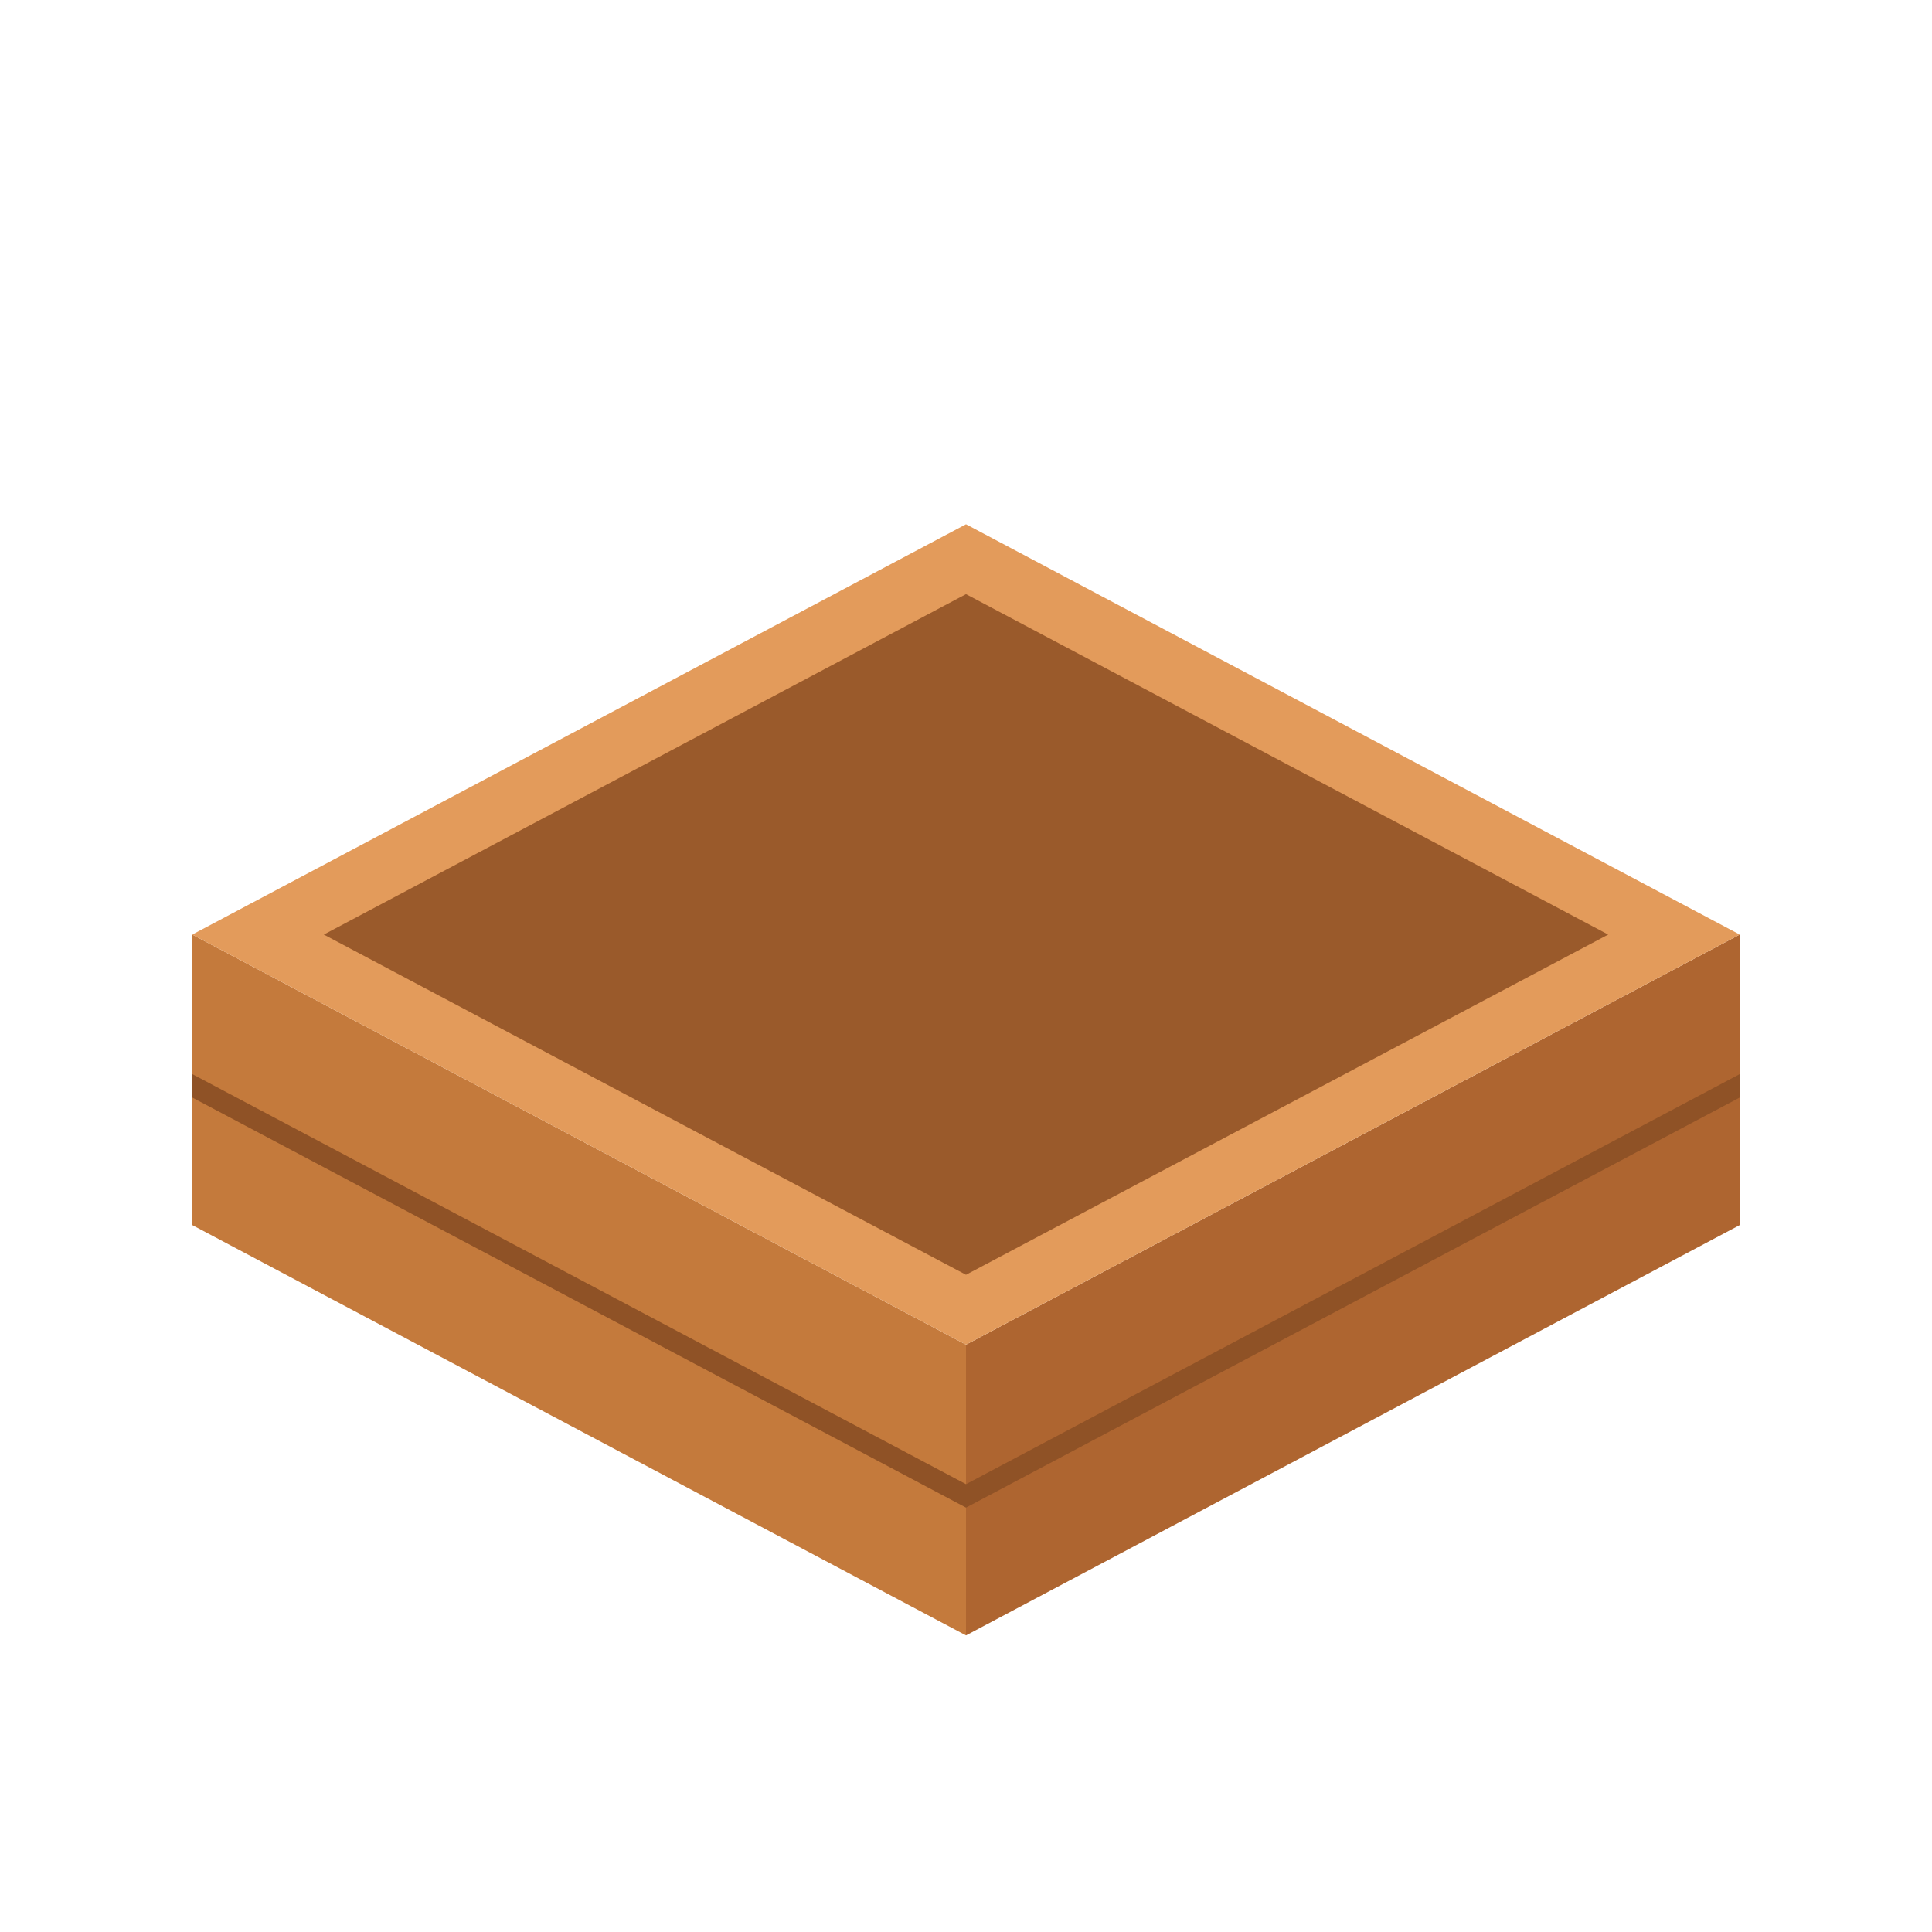
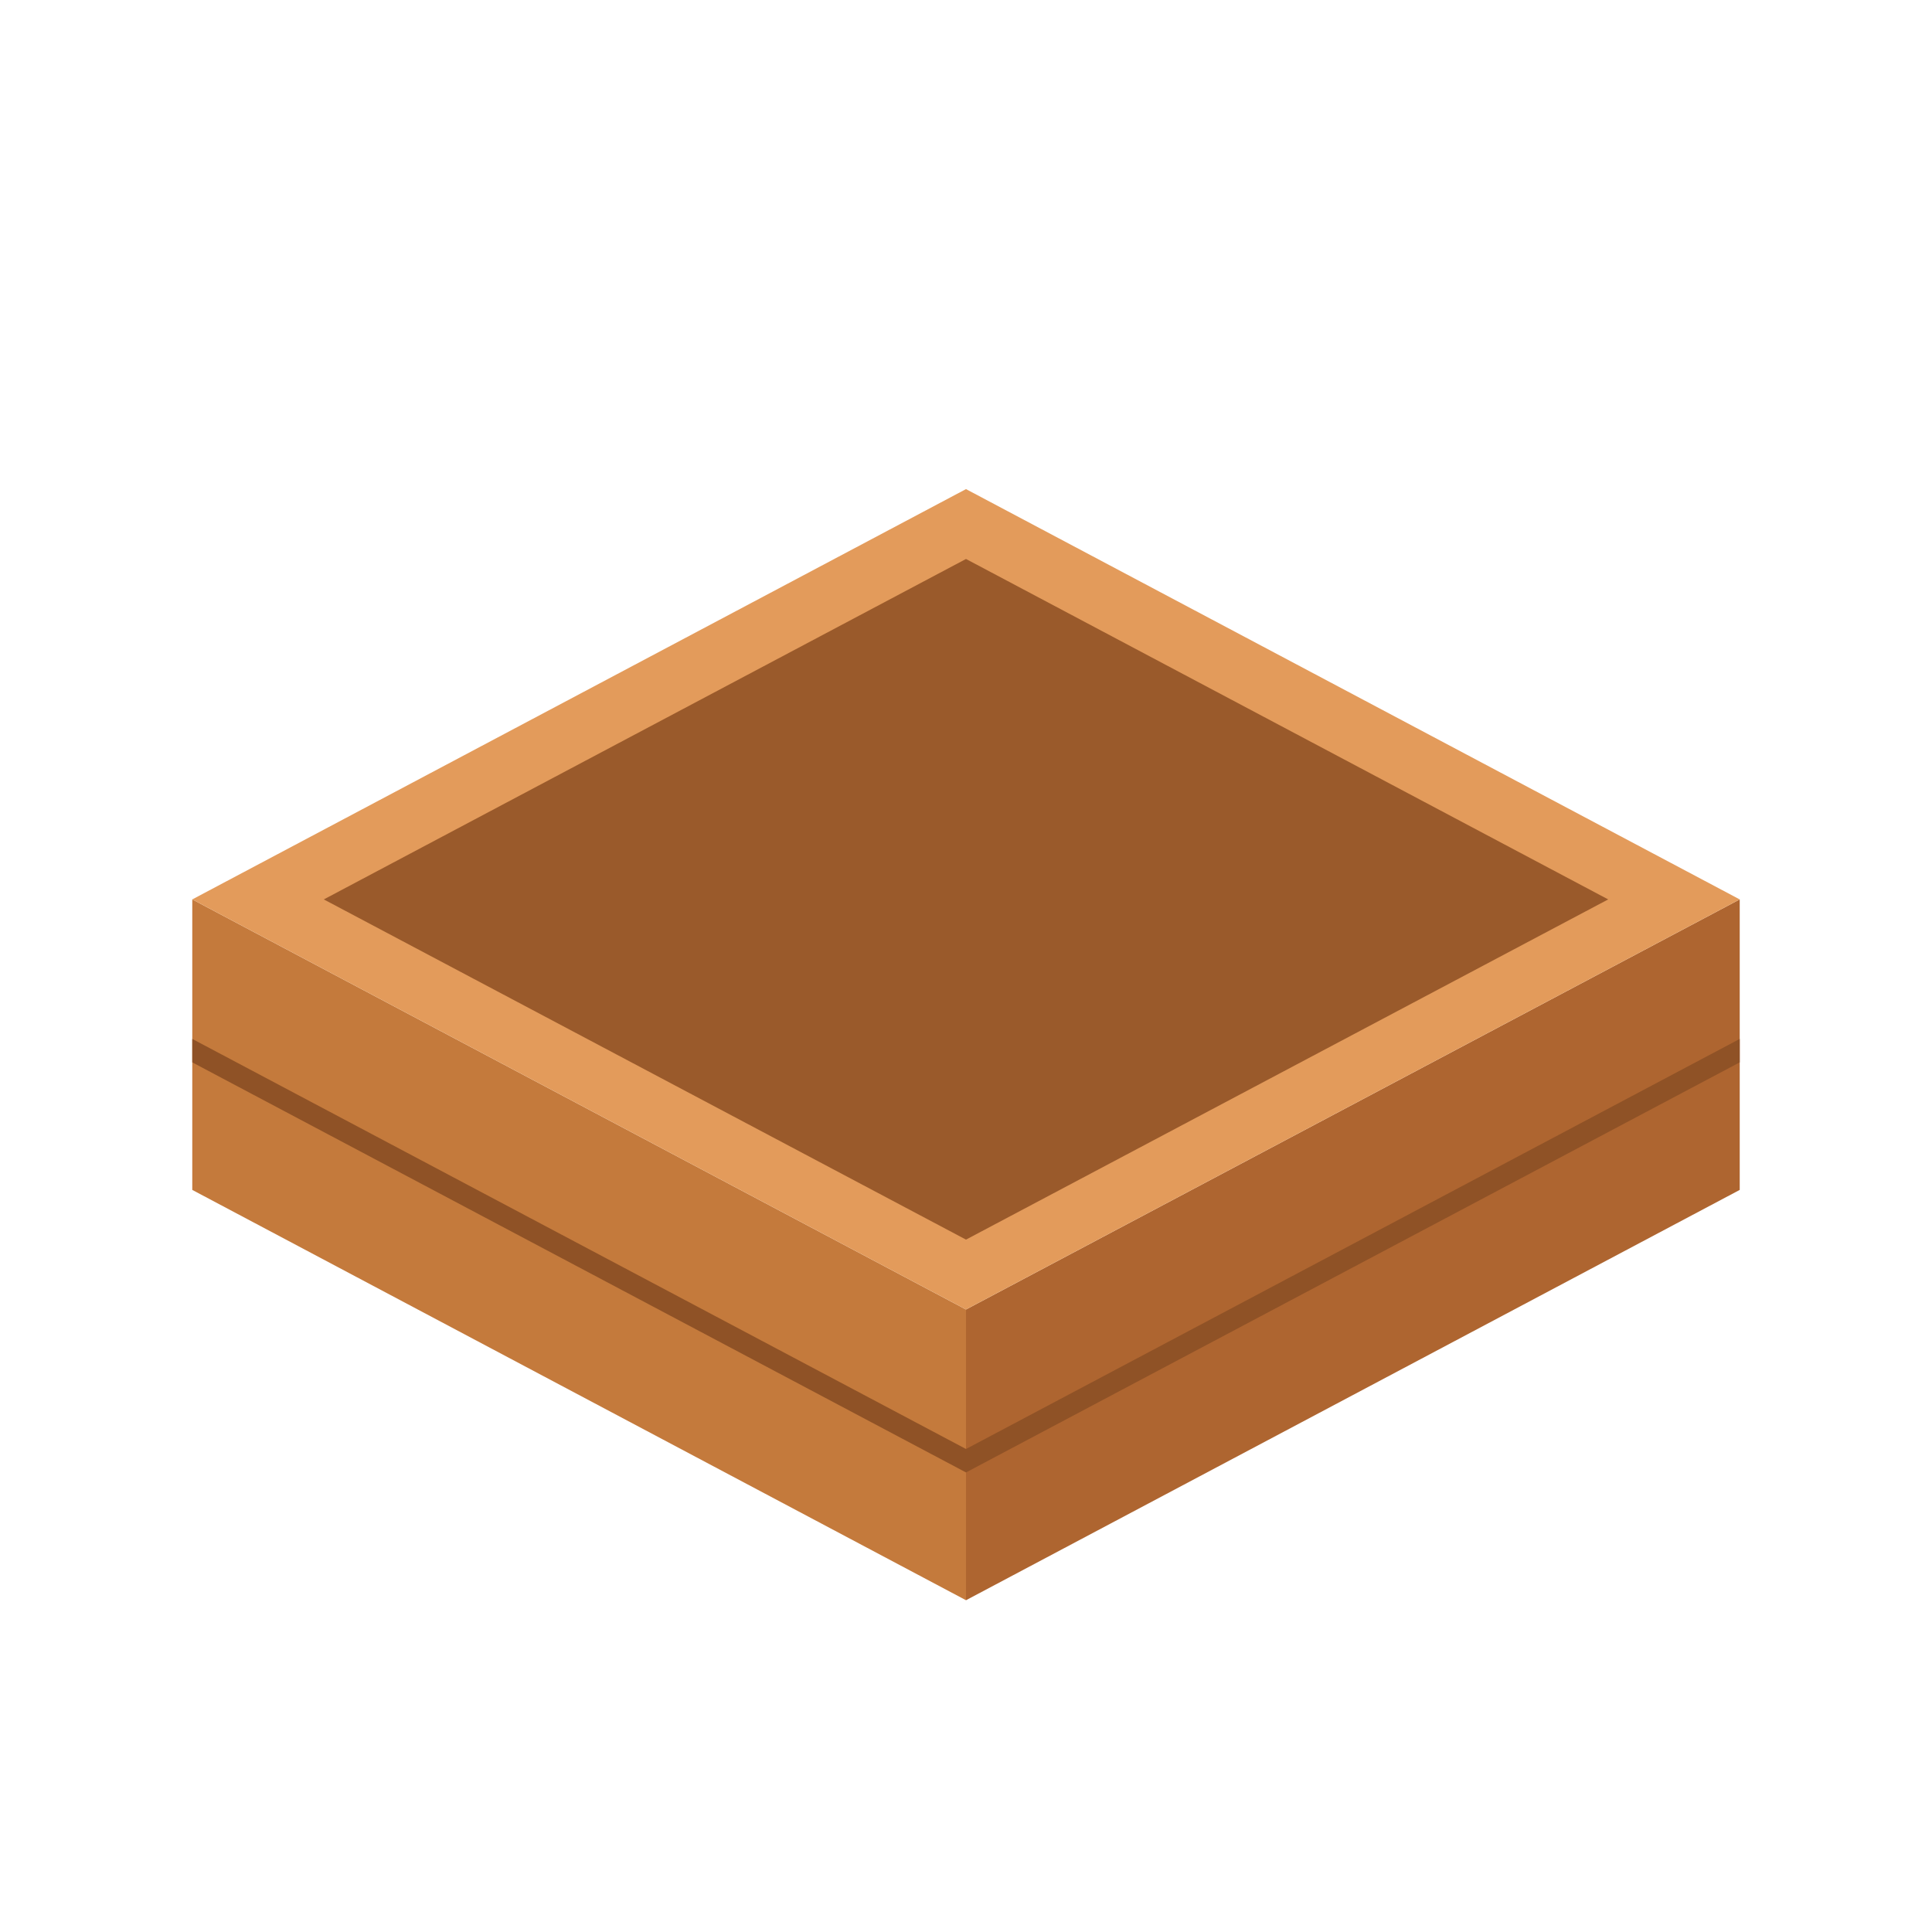
<svg xmlns="http://www.w3.org/2000/svg" viewBox="0 0 1024 1024">
  <g transform="translate(512 512) scale(1.2427) translate(-512 -512)">
-     <polygon points="182.0,498.6 512.0,673.5 512.0,797.5 182.0,622.5" fill="#C47A3C" />
-     <polygon points="512.0,673.5 842.0,498.6 842.0,622.5 512.0,797.5" fill="#AE6530" />
-     <polygon points="182.0,558.1 512.0,733.0 512.0,743.0 182.0,568.1" fill="#8F5226" />
-     <polygon points="512.0,733.0 842.0,558.1 842.0,568.1 512.0,743.0" fill="#8F5226" />
-     <polygon points="512.0,323.6 842.0,498.6 512.0,673.5 182.0,498.6" fill="#E39B5B" />
-     <polygon points="512.0,353.4 785.9,498.6 512.0,643.7 238.1,498.6" fill="#9A5A2B" />
+     <polygon points="182.0,483.6 512.0,658.5 512.0,782.5 182.0,607.5" fill="#C47A3C" />
+     <polygon points="512.0,658.5 842.0,483.6 842.0,607.5 512.0,782.5" fill="#AE6530" />
+     <polygon points="182.0,543.1 512.0,718.0 512.0,728.0 182.0,553.1" fill="#8F5226" />
+     <polygon points="512.0,718.0 842.0,543.1 842.0,553.1 512.0,728.0" fill="#8F5226" />
+     <polygon points="512.0,308.6 842.0,483.6 512.0,658.5 182.0,483.6" fill="#E39B5B" />
+     <polygon points="512.0,338.4 785.9,483.6 512.0,628.7 238.1,483.6" fill="#9A5A2B" />
  </g>
</svg>
